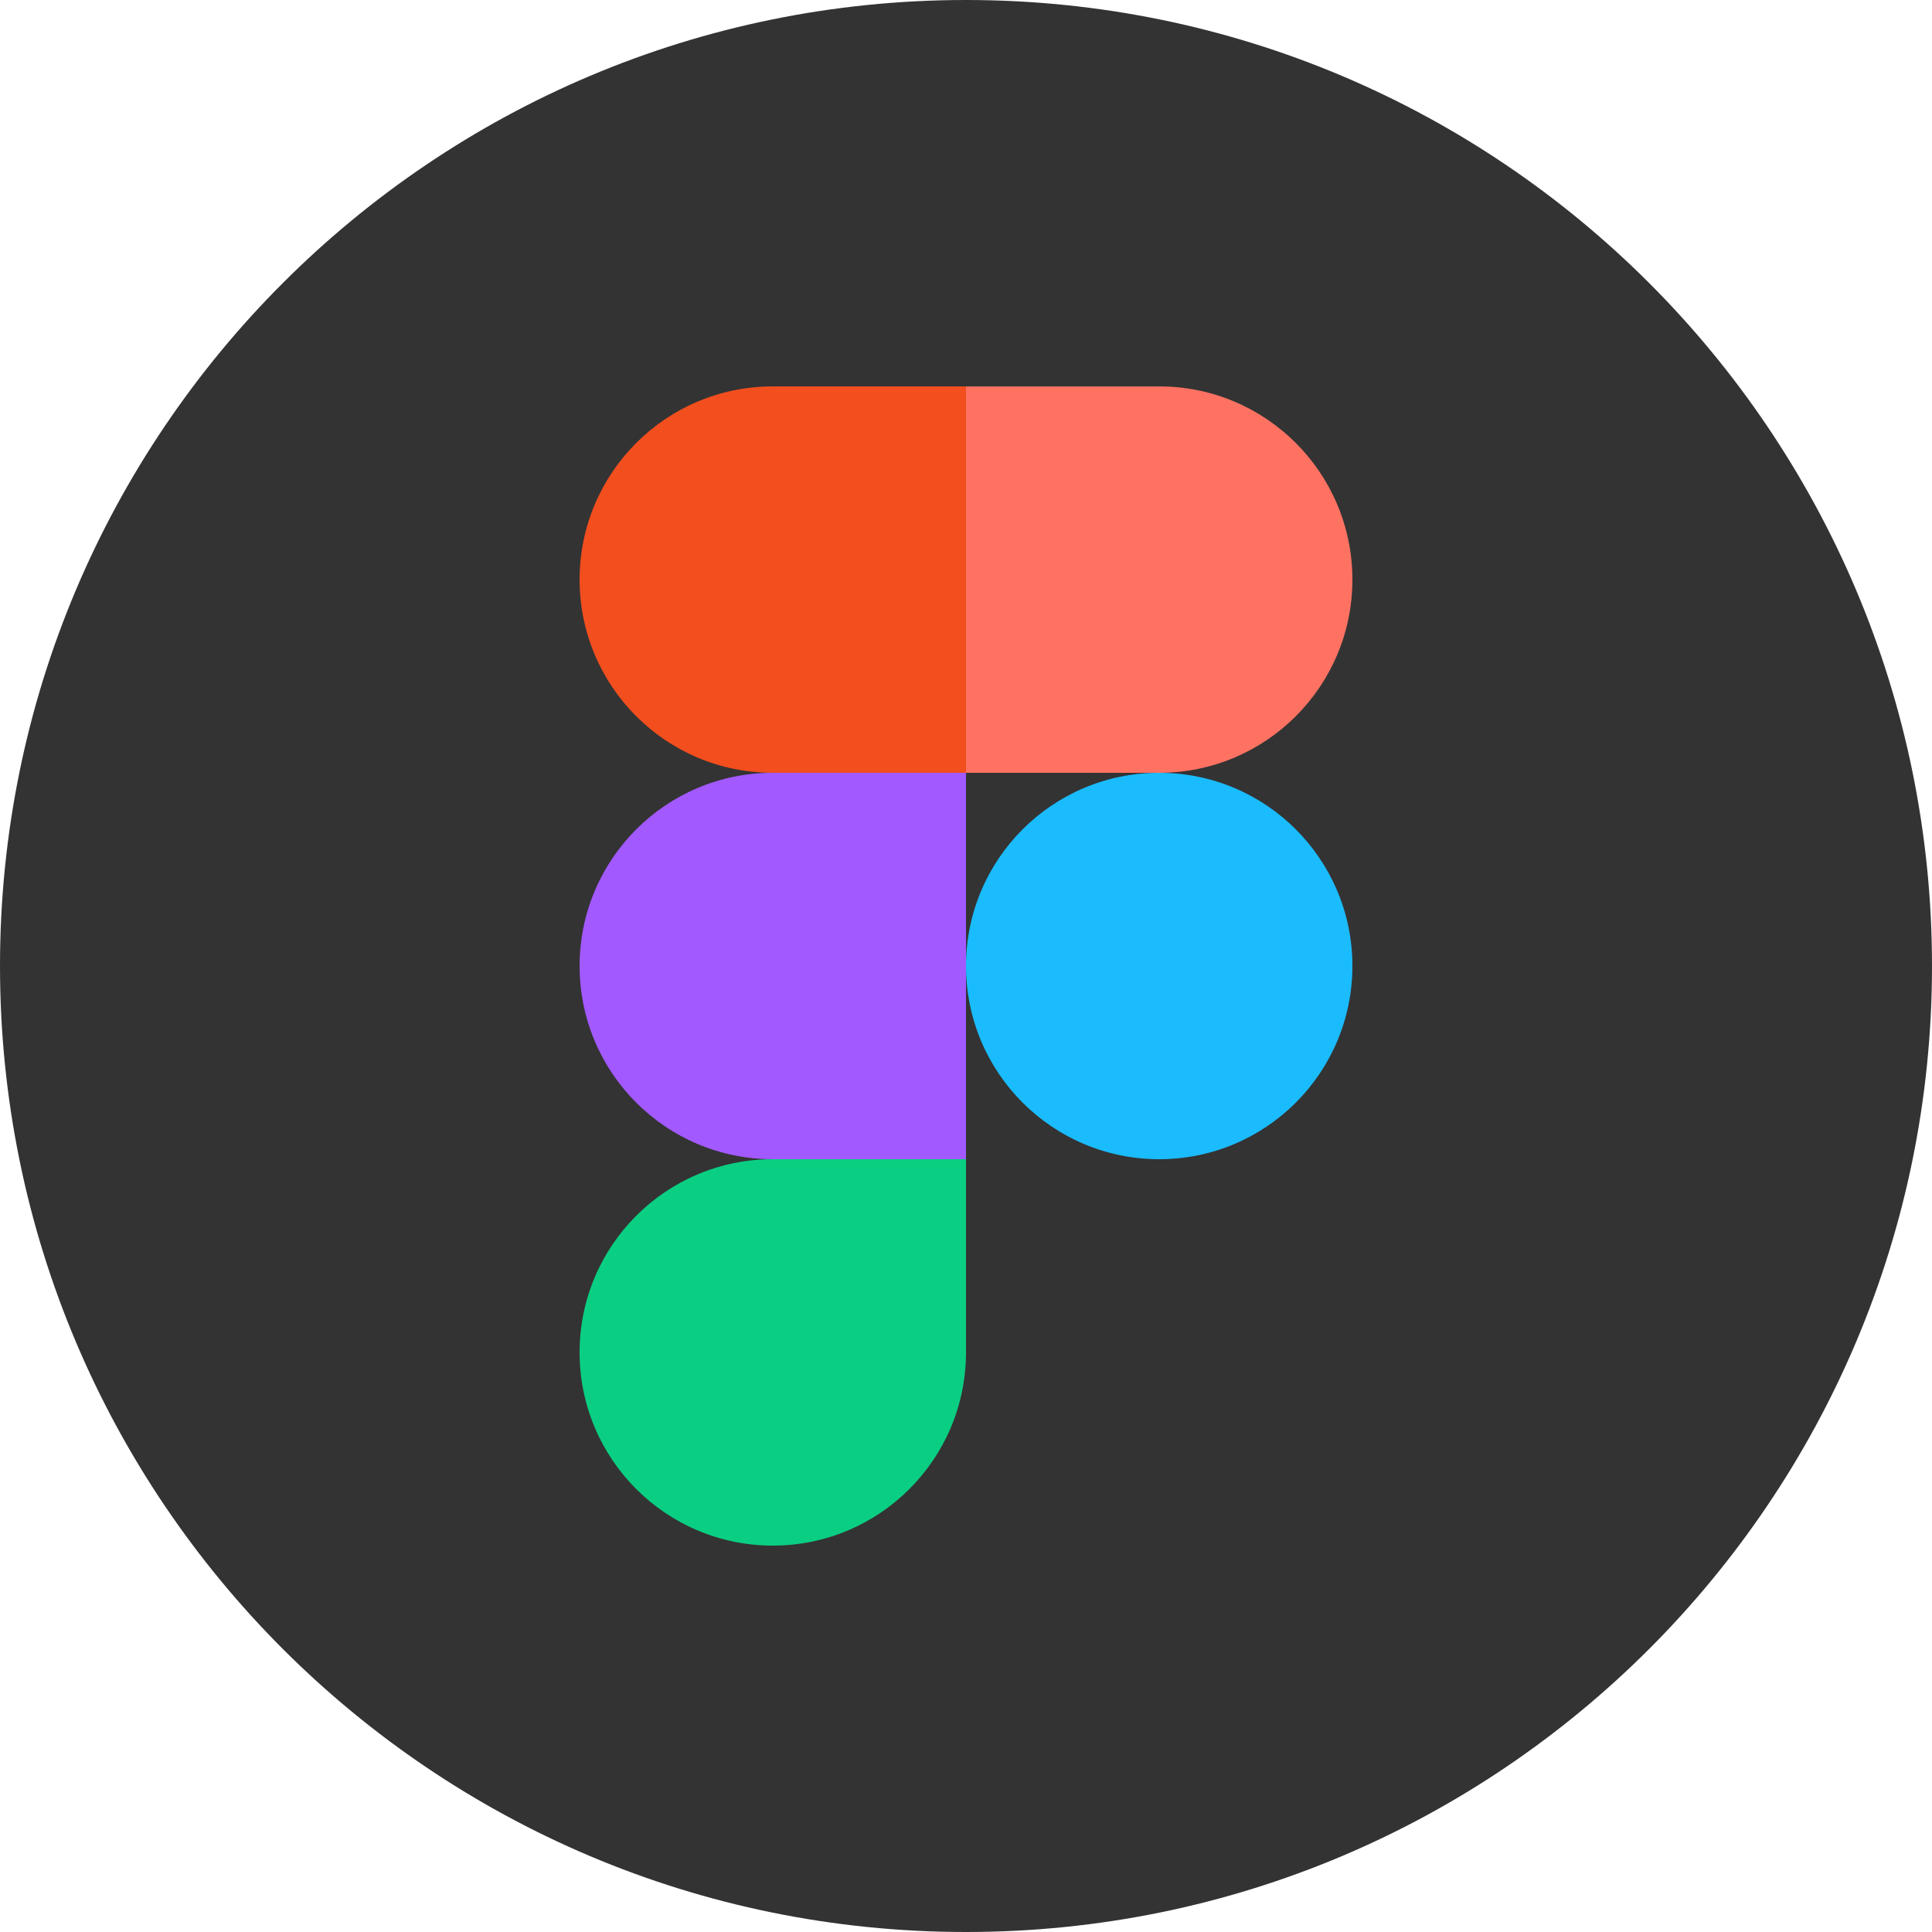
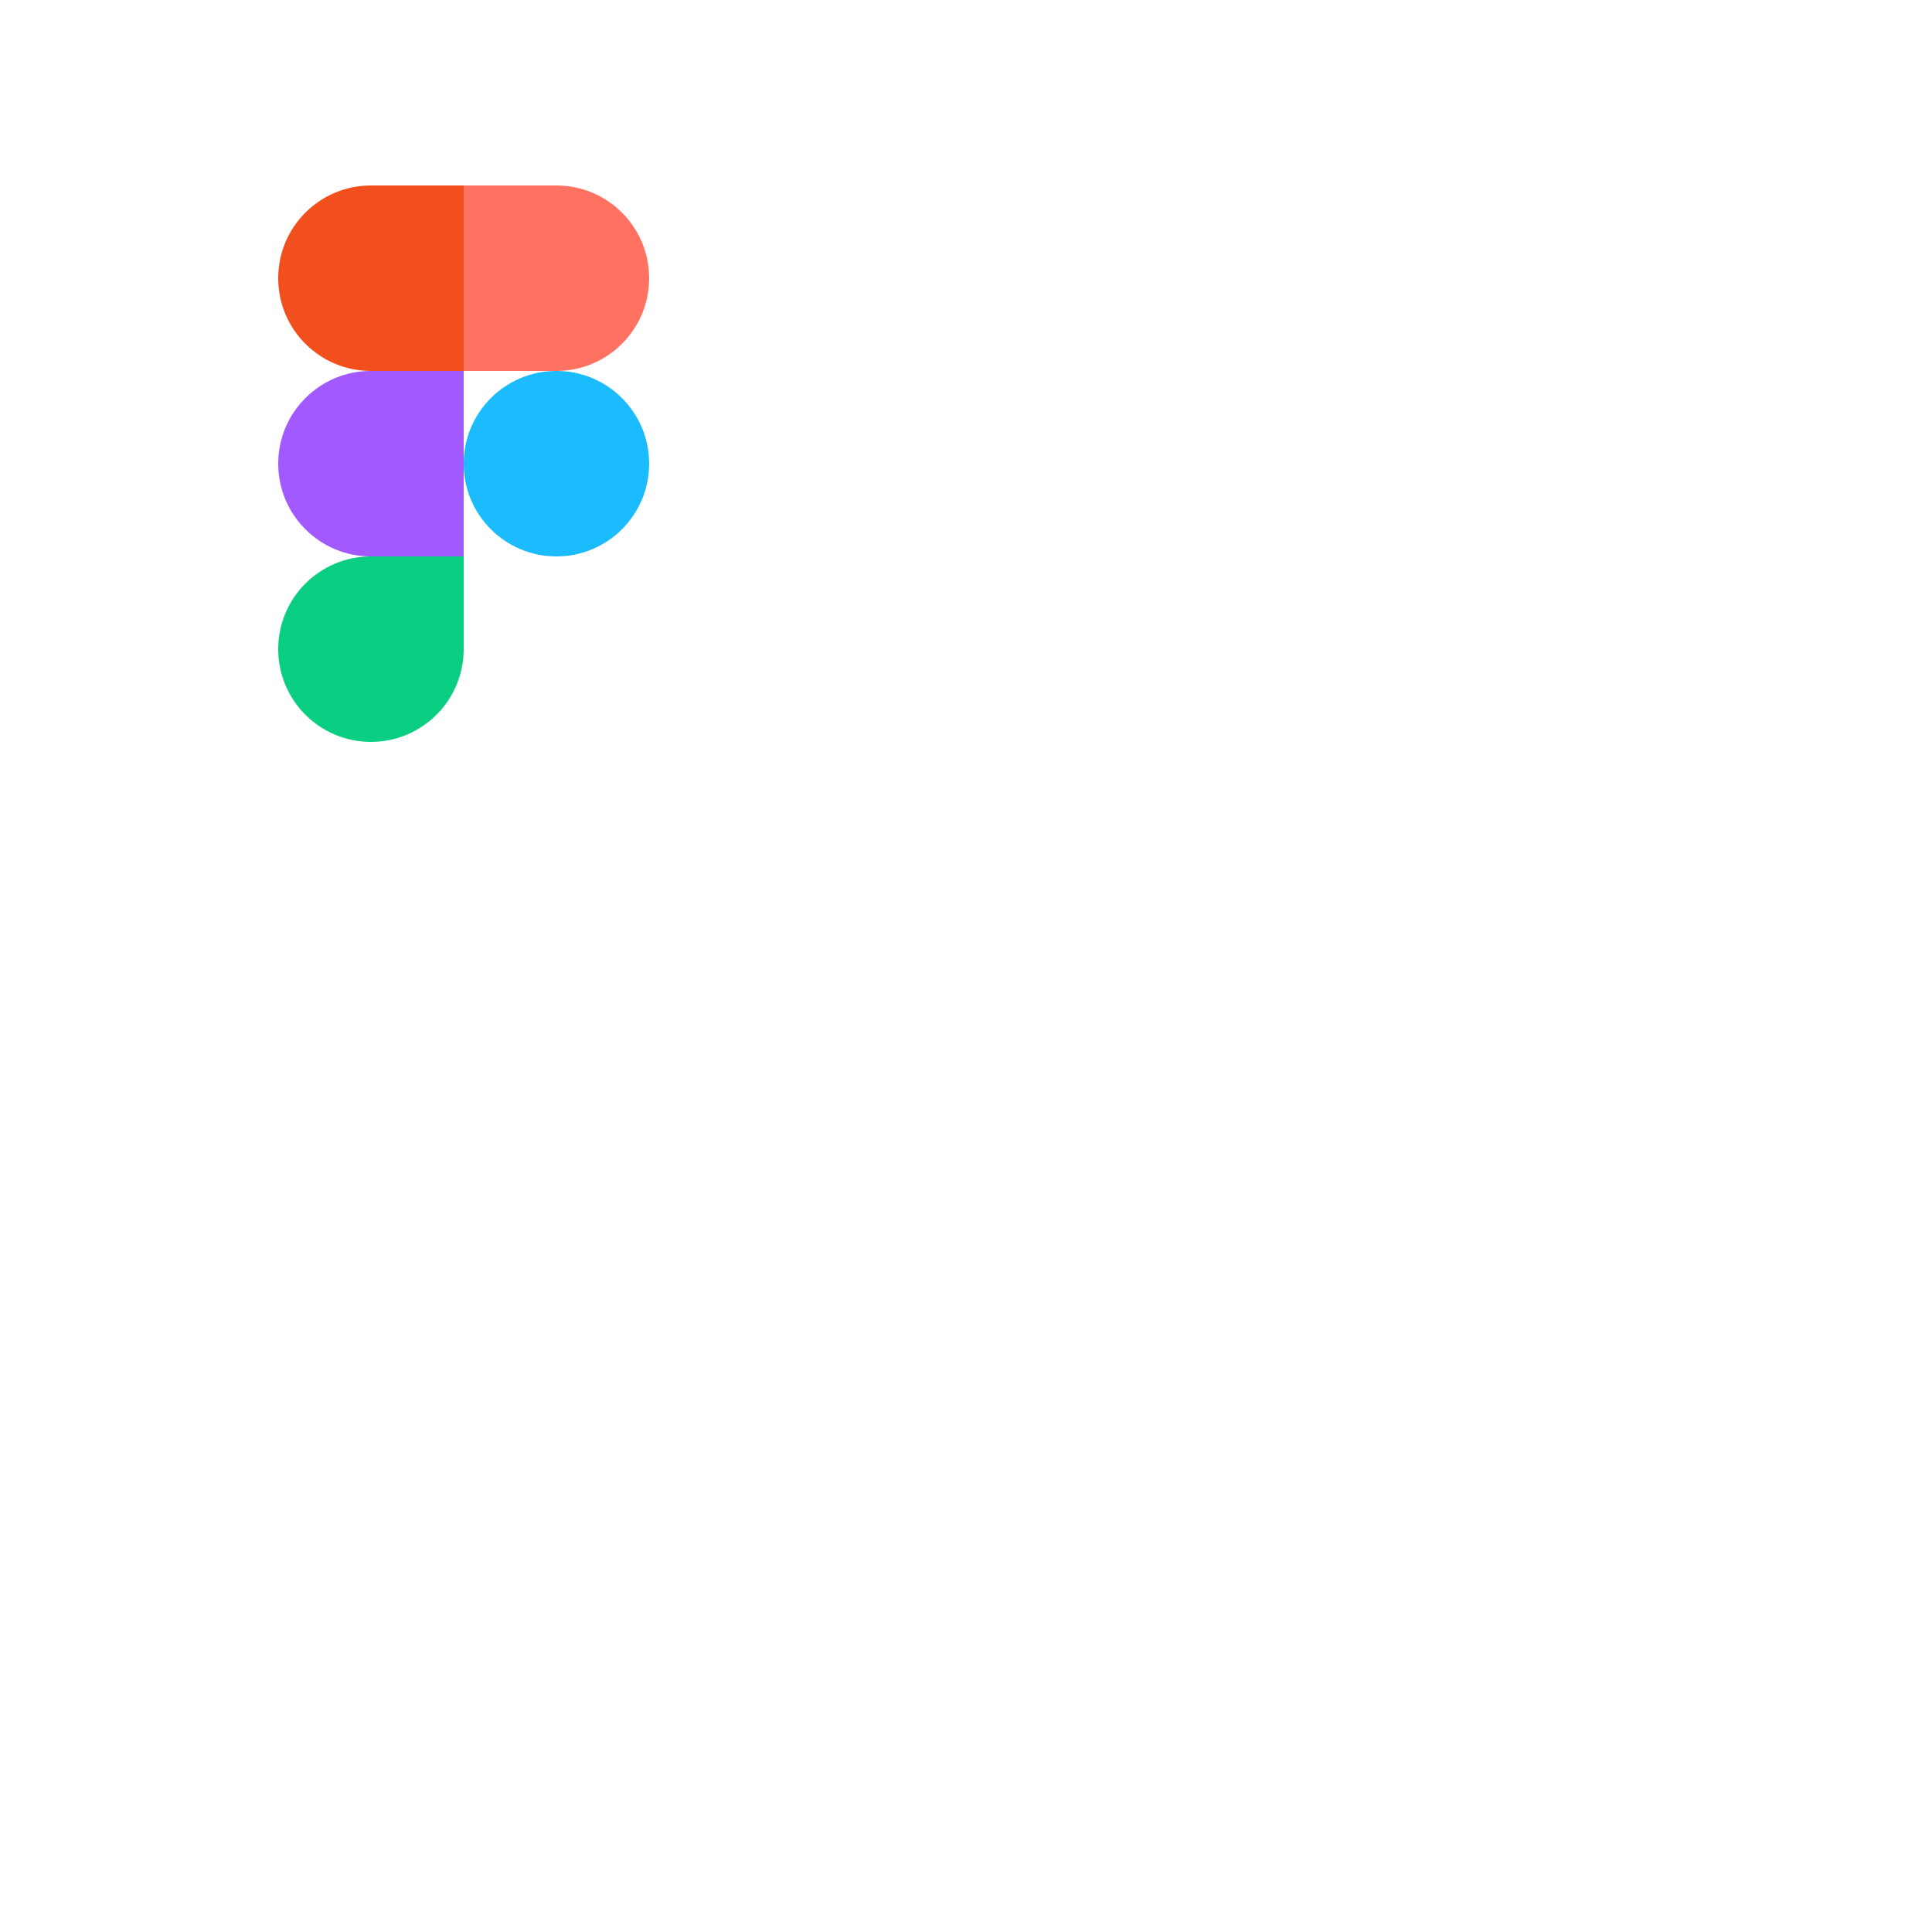
- <svg xmlns="http://www.w3.org/2000/svg" width="48" height="48" viewBox="0 0 48 48" fill="none">
-   <path d="M0 24C0 10.745 10.745 0 24 0C37.255 0 48 10.745 48 24C48 37.255 37.255 48 24 48C10.745 48 0 37.255 0 24Z" fill="#333333" />
+ <svg xmlns="http://www.w3.org/2000/svg" width="100" height="100" viewBox="0 0 100 100">
  <path d="M19.2 38.4C21.851 38.4 24 36.251 24 33.6V28.8H19.2C16.549 28.8 14.4 30.949 14.4 33.6C14.4 36.251 16.549 38.4 19.2 38.4Z" fill="#0ACF83" />
  <path d="M14.4 24C14.4 21.349 16.549 19.2 19.2 19.2H24V28.8H19.2C16.549 28.8 14.4 26.651 14.4 24Z" fill="#A259FF" />
  <path d="M14.4 14.4C14.4 11.749 16.549 9.6 19.2 9.6H24V19.2H19.2C16.549 19.2 14.4 17.051 14.4 14.4Z" fill="#F24E1E" />
  <path d="M24 9.6H28.8C31.451 9.6 33.6 11.749 33.6 14.4C33.6 17.051 31.451 19.2 28.8 19.2H24V9.6Z" fill="#FF7262" />
  <path d="M33.6 24C33.6 26.651 31.451 28.8 28.8 28.8C26.149 28.8 24 26.651 24 24C24 21.349 26.149 19.2 28.8 19.2C31.451 19.2 33.6 21.349 33.6 24Z" fill="#1ABCFE" />
</svg>
